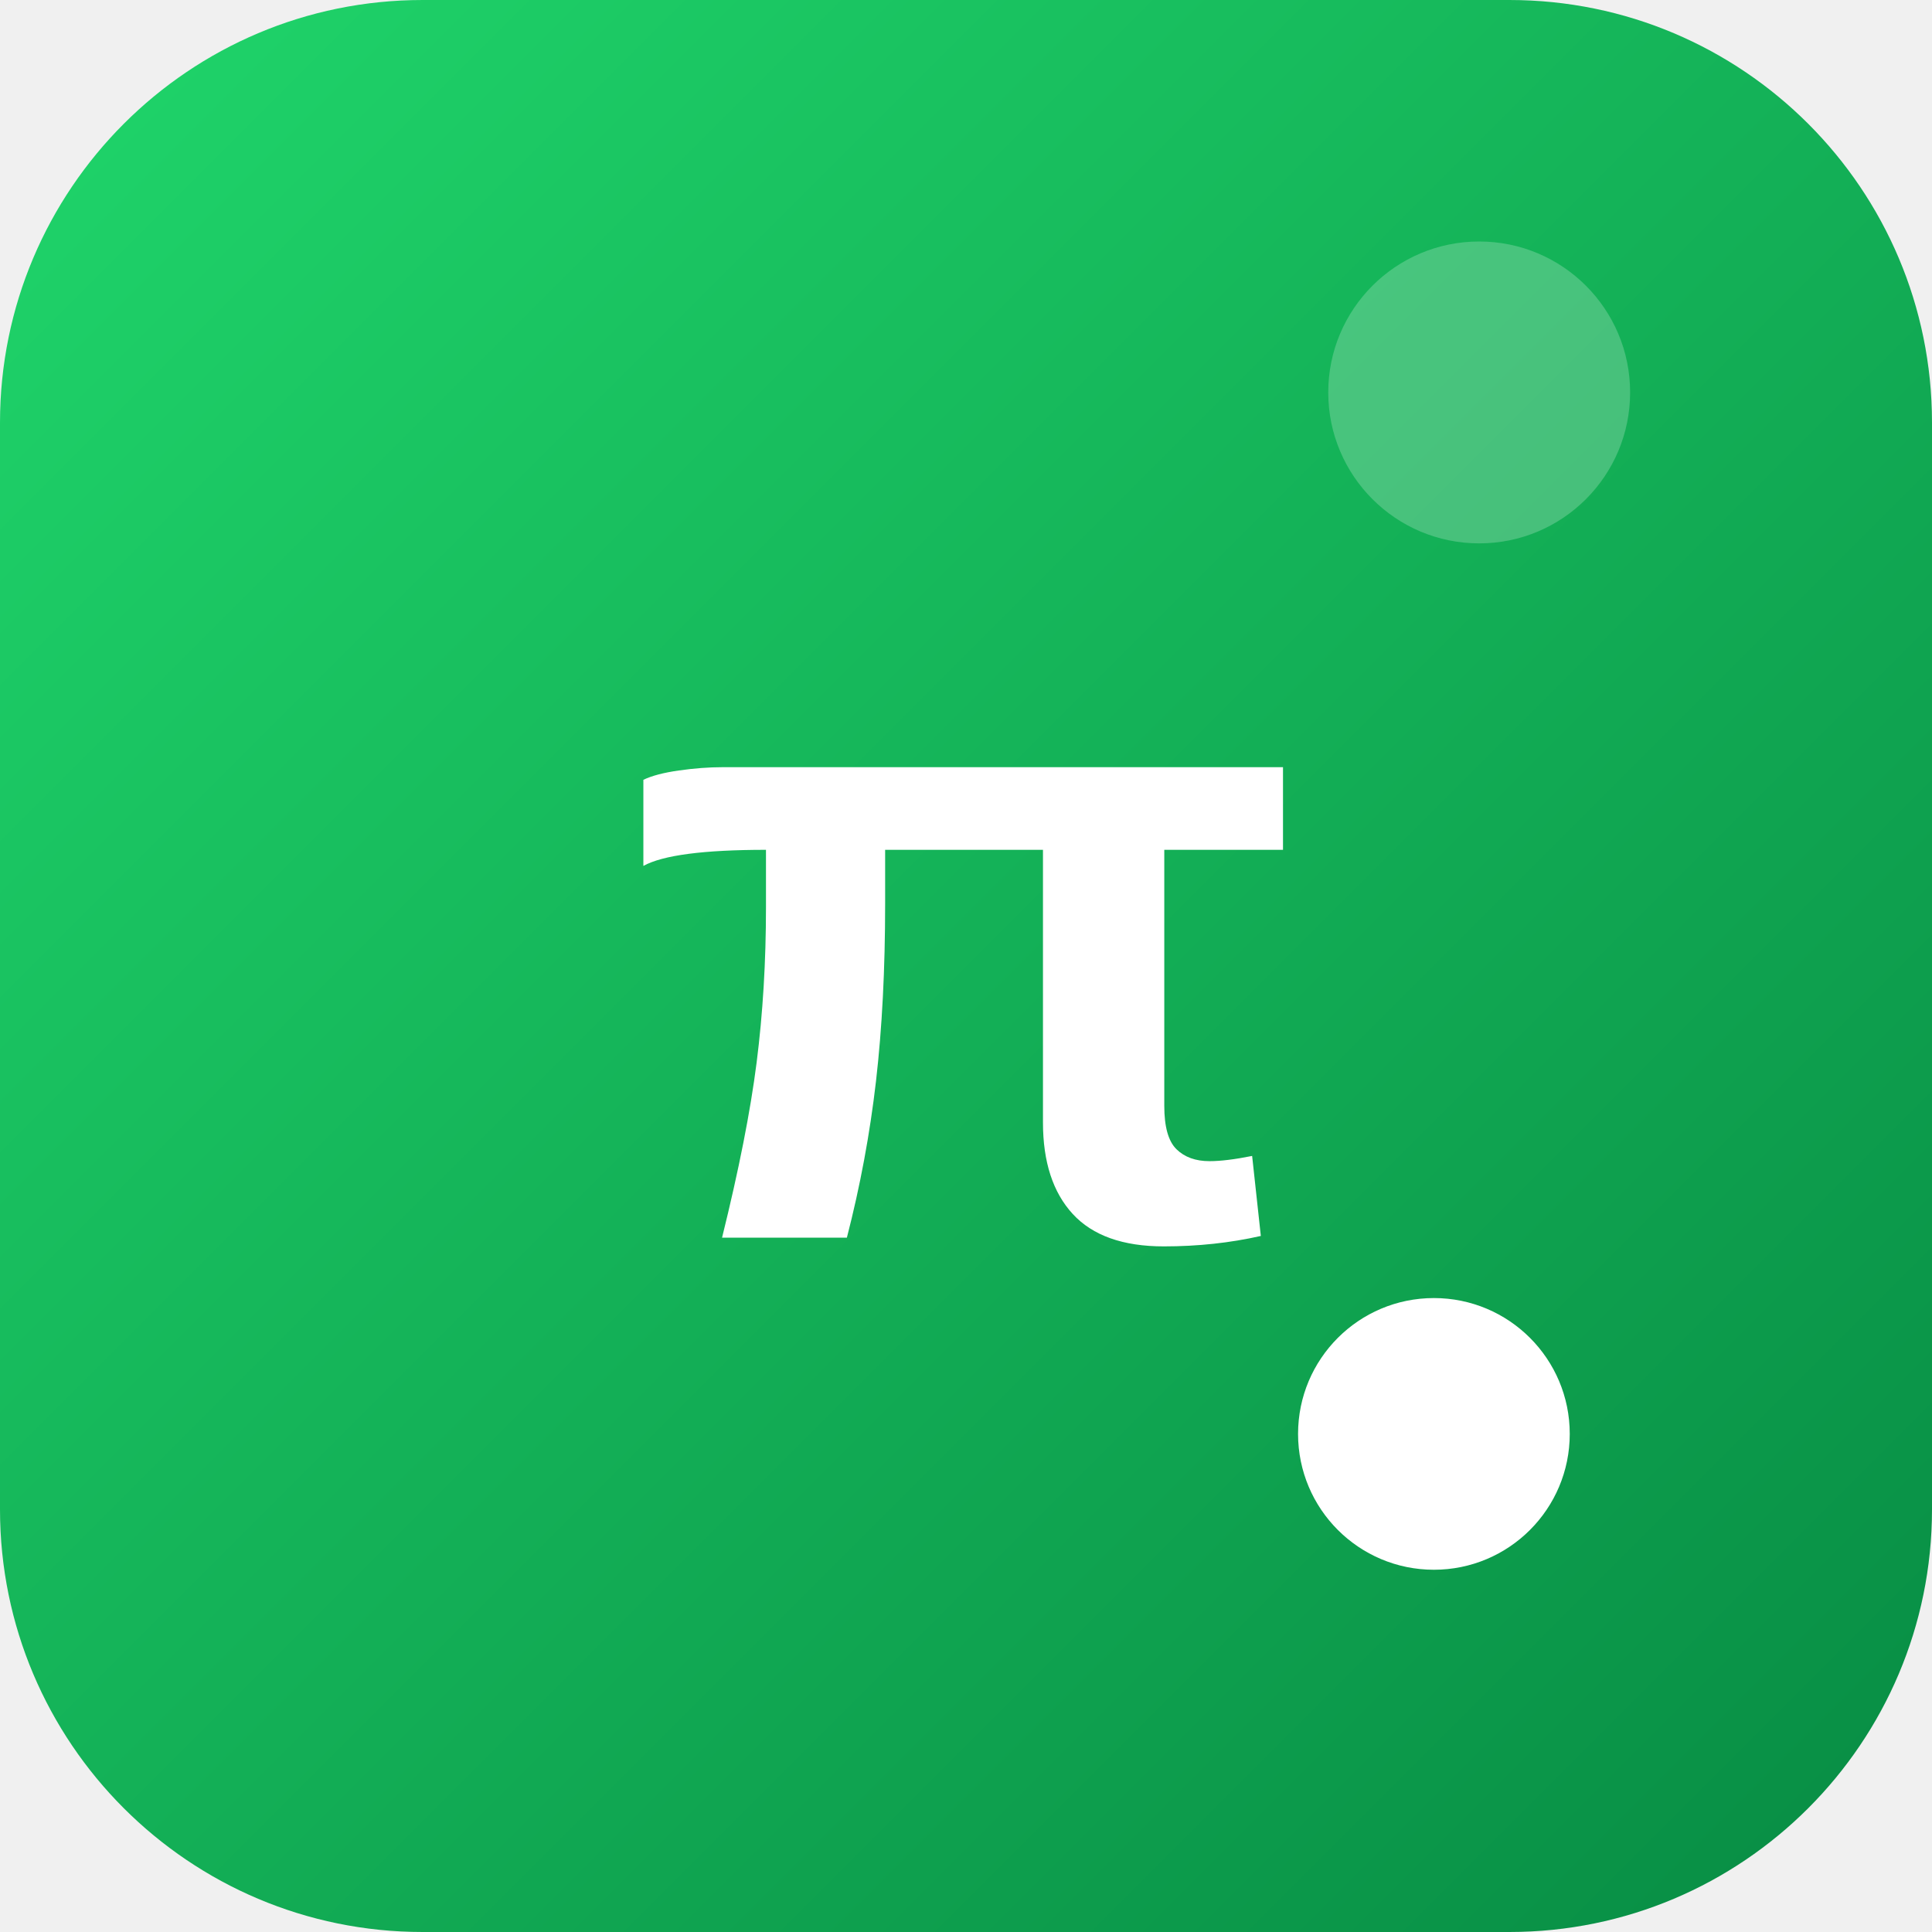
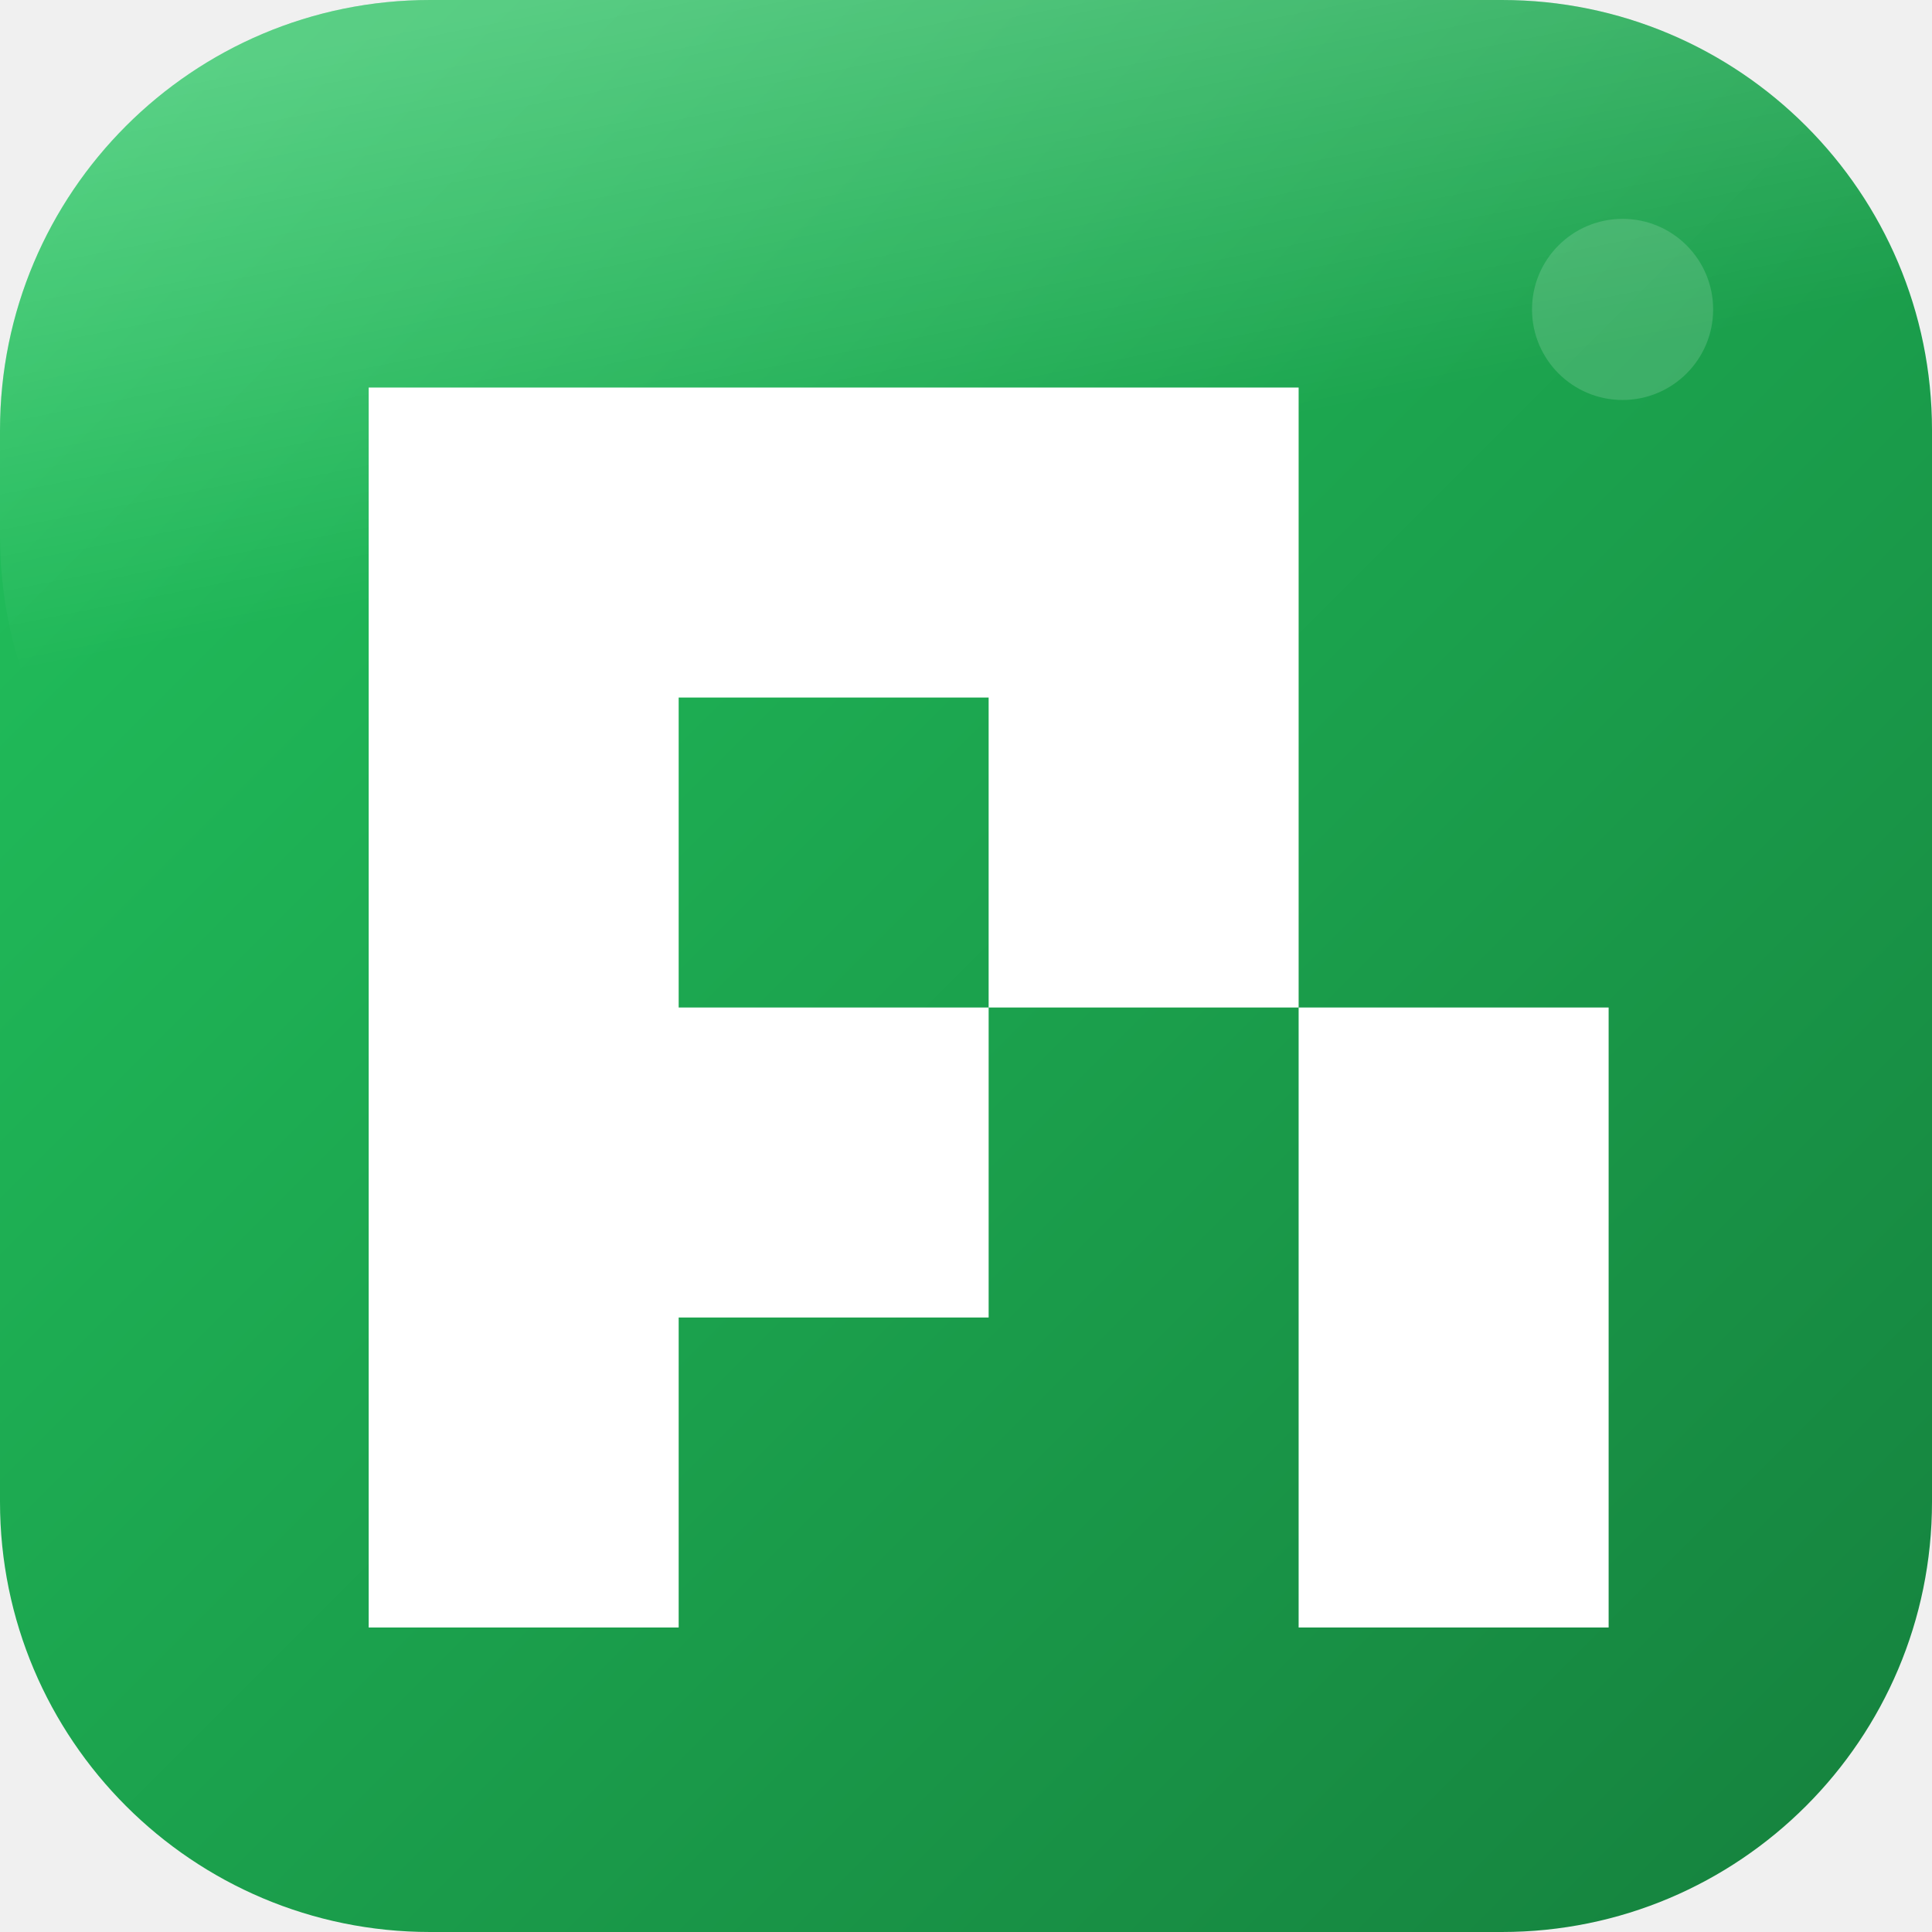
<svg xmlns="http://www.w3.org/2000/svg" width="1024" height="1024" viewBox="0 0 1024 1024">
  <defs>
-     <linearGradient id="g" x1="0" y1="0" x2="1" y2="1">
-       <stop stop-color="#20d66b" />
-       <stop offset="1" stop-color="#078b43" />
+     <linearGradient id="bg" x1="0" y1="0" x2="1" y2="1">
+       <stop stop-color="#22c55e" />
+       <stop offset="1" stop-color="#15803d" />
+     </linearGradient>
+     <linearGradient id="shine" x1="0.3" y1="0" x2="0.7" y2="1">
+       <stop stop-color="rgba(255,255,255,0.25)" offset="0" />
+       <stop stop-color="rgba(255,255,255,0)" offset="0.5" />
    </linearGradient>
  </defs>
-   <rect width="1024" height="1024" rx="224" fill="url(#g)" />
-   <circle cx="784" cy="208" r="80" fill="rgba(255,255,255,.22)" />
-   <text x="512" y="656" text-anchor="middle" font-family="Arial, sans-serif" font-size="472" font-weight="900" fill="white">π</text>
-   <circle cx="760" cy="760" r="72" fill="white" />
+   <rect width="1024" height="1024" rx="228" fill="url(#bg)" />
+   <rect width="1024" height="512" rx="228" fill="url(#shine)" />
+   <g transform="translate(160, 170) scale(1.4)">
+     <svg viewBox="140 140 520 520" width="520" height="520">
+       <path fill="#fff" fill-rule="evenodd" d="         M165.29 165.29         H517.36         V400         H400         V517.36         H282.65         V634.72         H165.29         Z         M282.65 282.65         V400         H400         V282.65         Z       " />
+       <path fill="#fff" d="M517.36 400 H634.72 V634.72 H517.36 Z" />
+     </svg>
+   </g>
+   <circle cx="860" cy="164" r="48" fill="rgba(255,255,255,0.15)" />
</svg>
